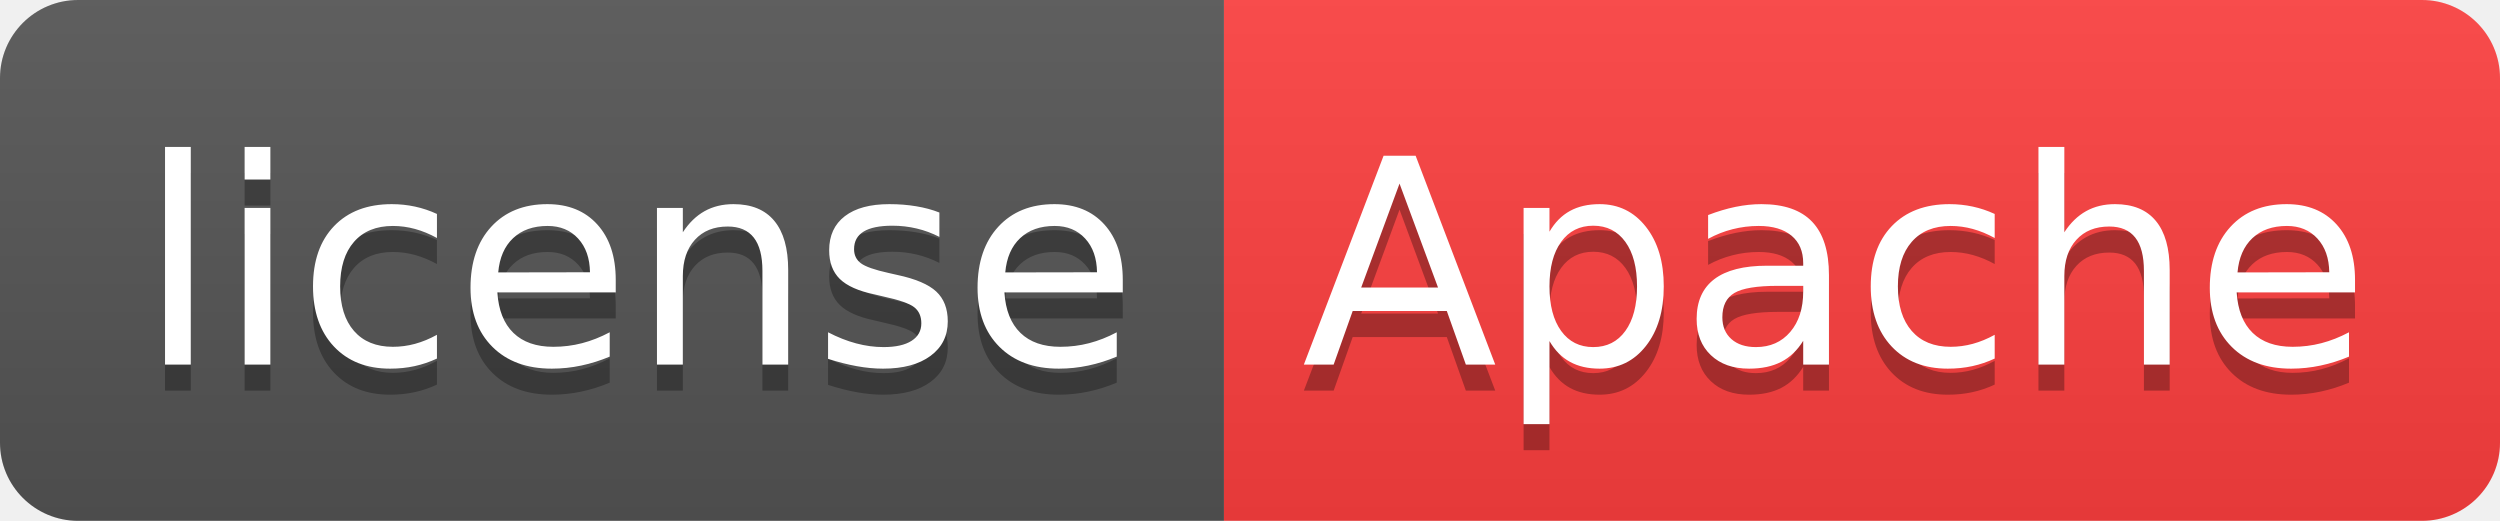
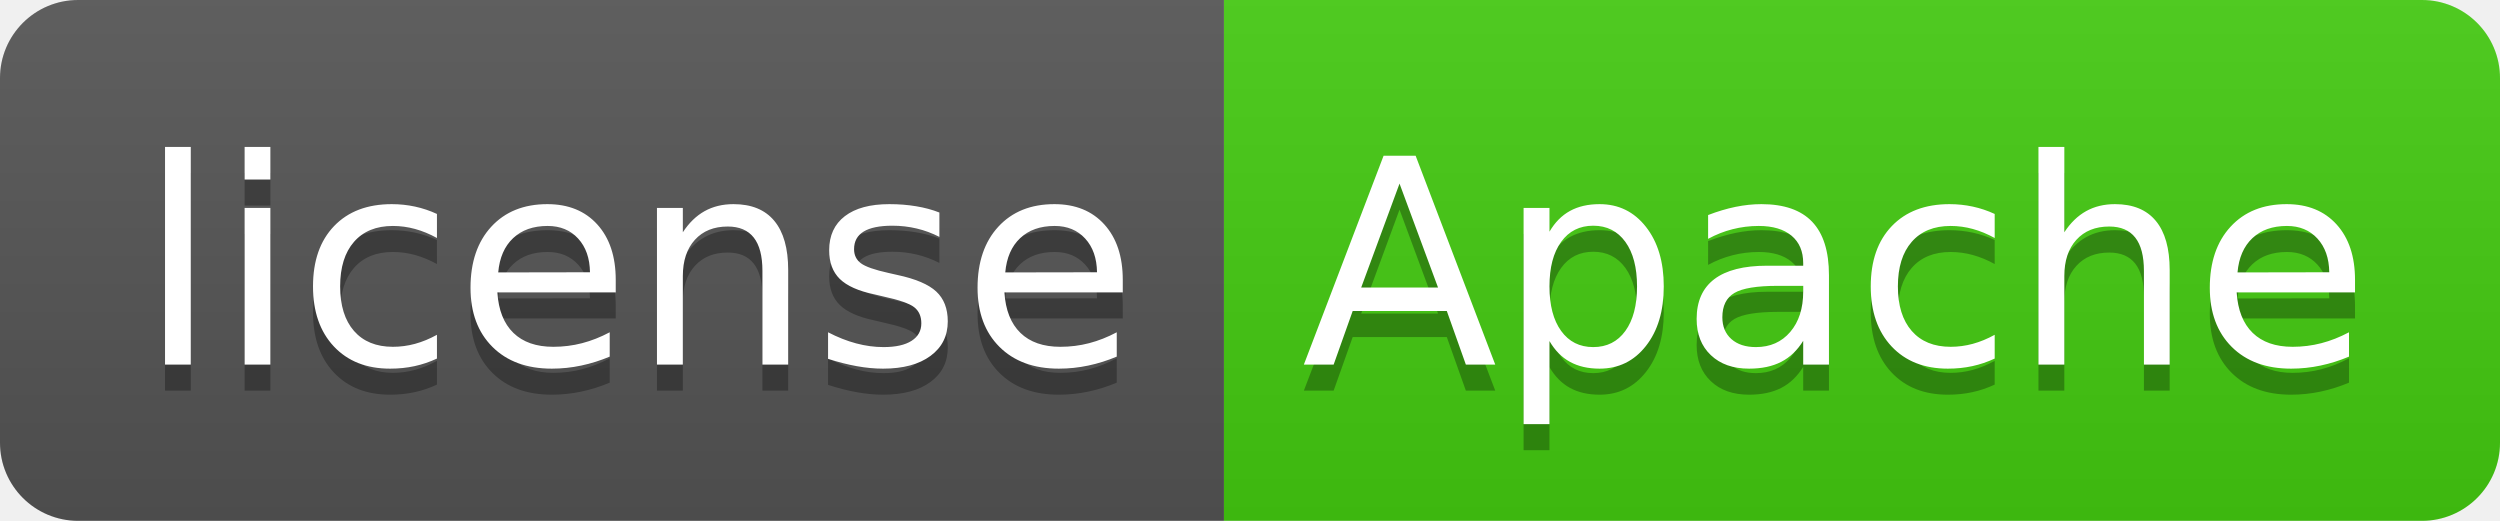
<svg xmlns="http://www.w3.org/2000/svg" width="96" height="20">
  <linearGradient id="b" x2="0" y2="100%">
    <stop offset="0" stop-color="#bbb" stop-opacity=".1" />
    <stop offset="1" stop-opacity=".1" />
  </linearGradient>
  <clipPath id="a">
    <rect width="96" height="20" rx="3" fill="#fff" />
  </clipPath>
  <g clip-path="url(#a)">
    <path fill="#555" d="M0 0h47v20H0z" />
-     <path fill="#FF4040" d="M47 0h49v20H47z" />
+     <path fill="#4c1" d="M47 0h49v20H47z" />
    <path fill="url(#b)" d="M0 0h96v20H0z" />
  </g>
  <g fill="#fff" text-anchor="middle" font-family="DejaVu Sans,Verdana,Geneva,sans-serif" font-size="110">
    <text x="245" y="150" fill="#010101" fill-opacity=".3" transform="scale(.1)" textLength="370">license</text>
    <text x="245" y="140" transform="scale(.1)" textLength="370">license</text>
    <text x="705" y="150" fill="#010101" fill-opacity=".3" transform="scale(.1)" textLength="390">Apache</text>
    <text x="705" y="140" transform="scale(.1)" textLength="390">Apache</text>
  </g>
</svg>
